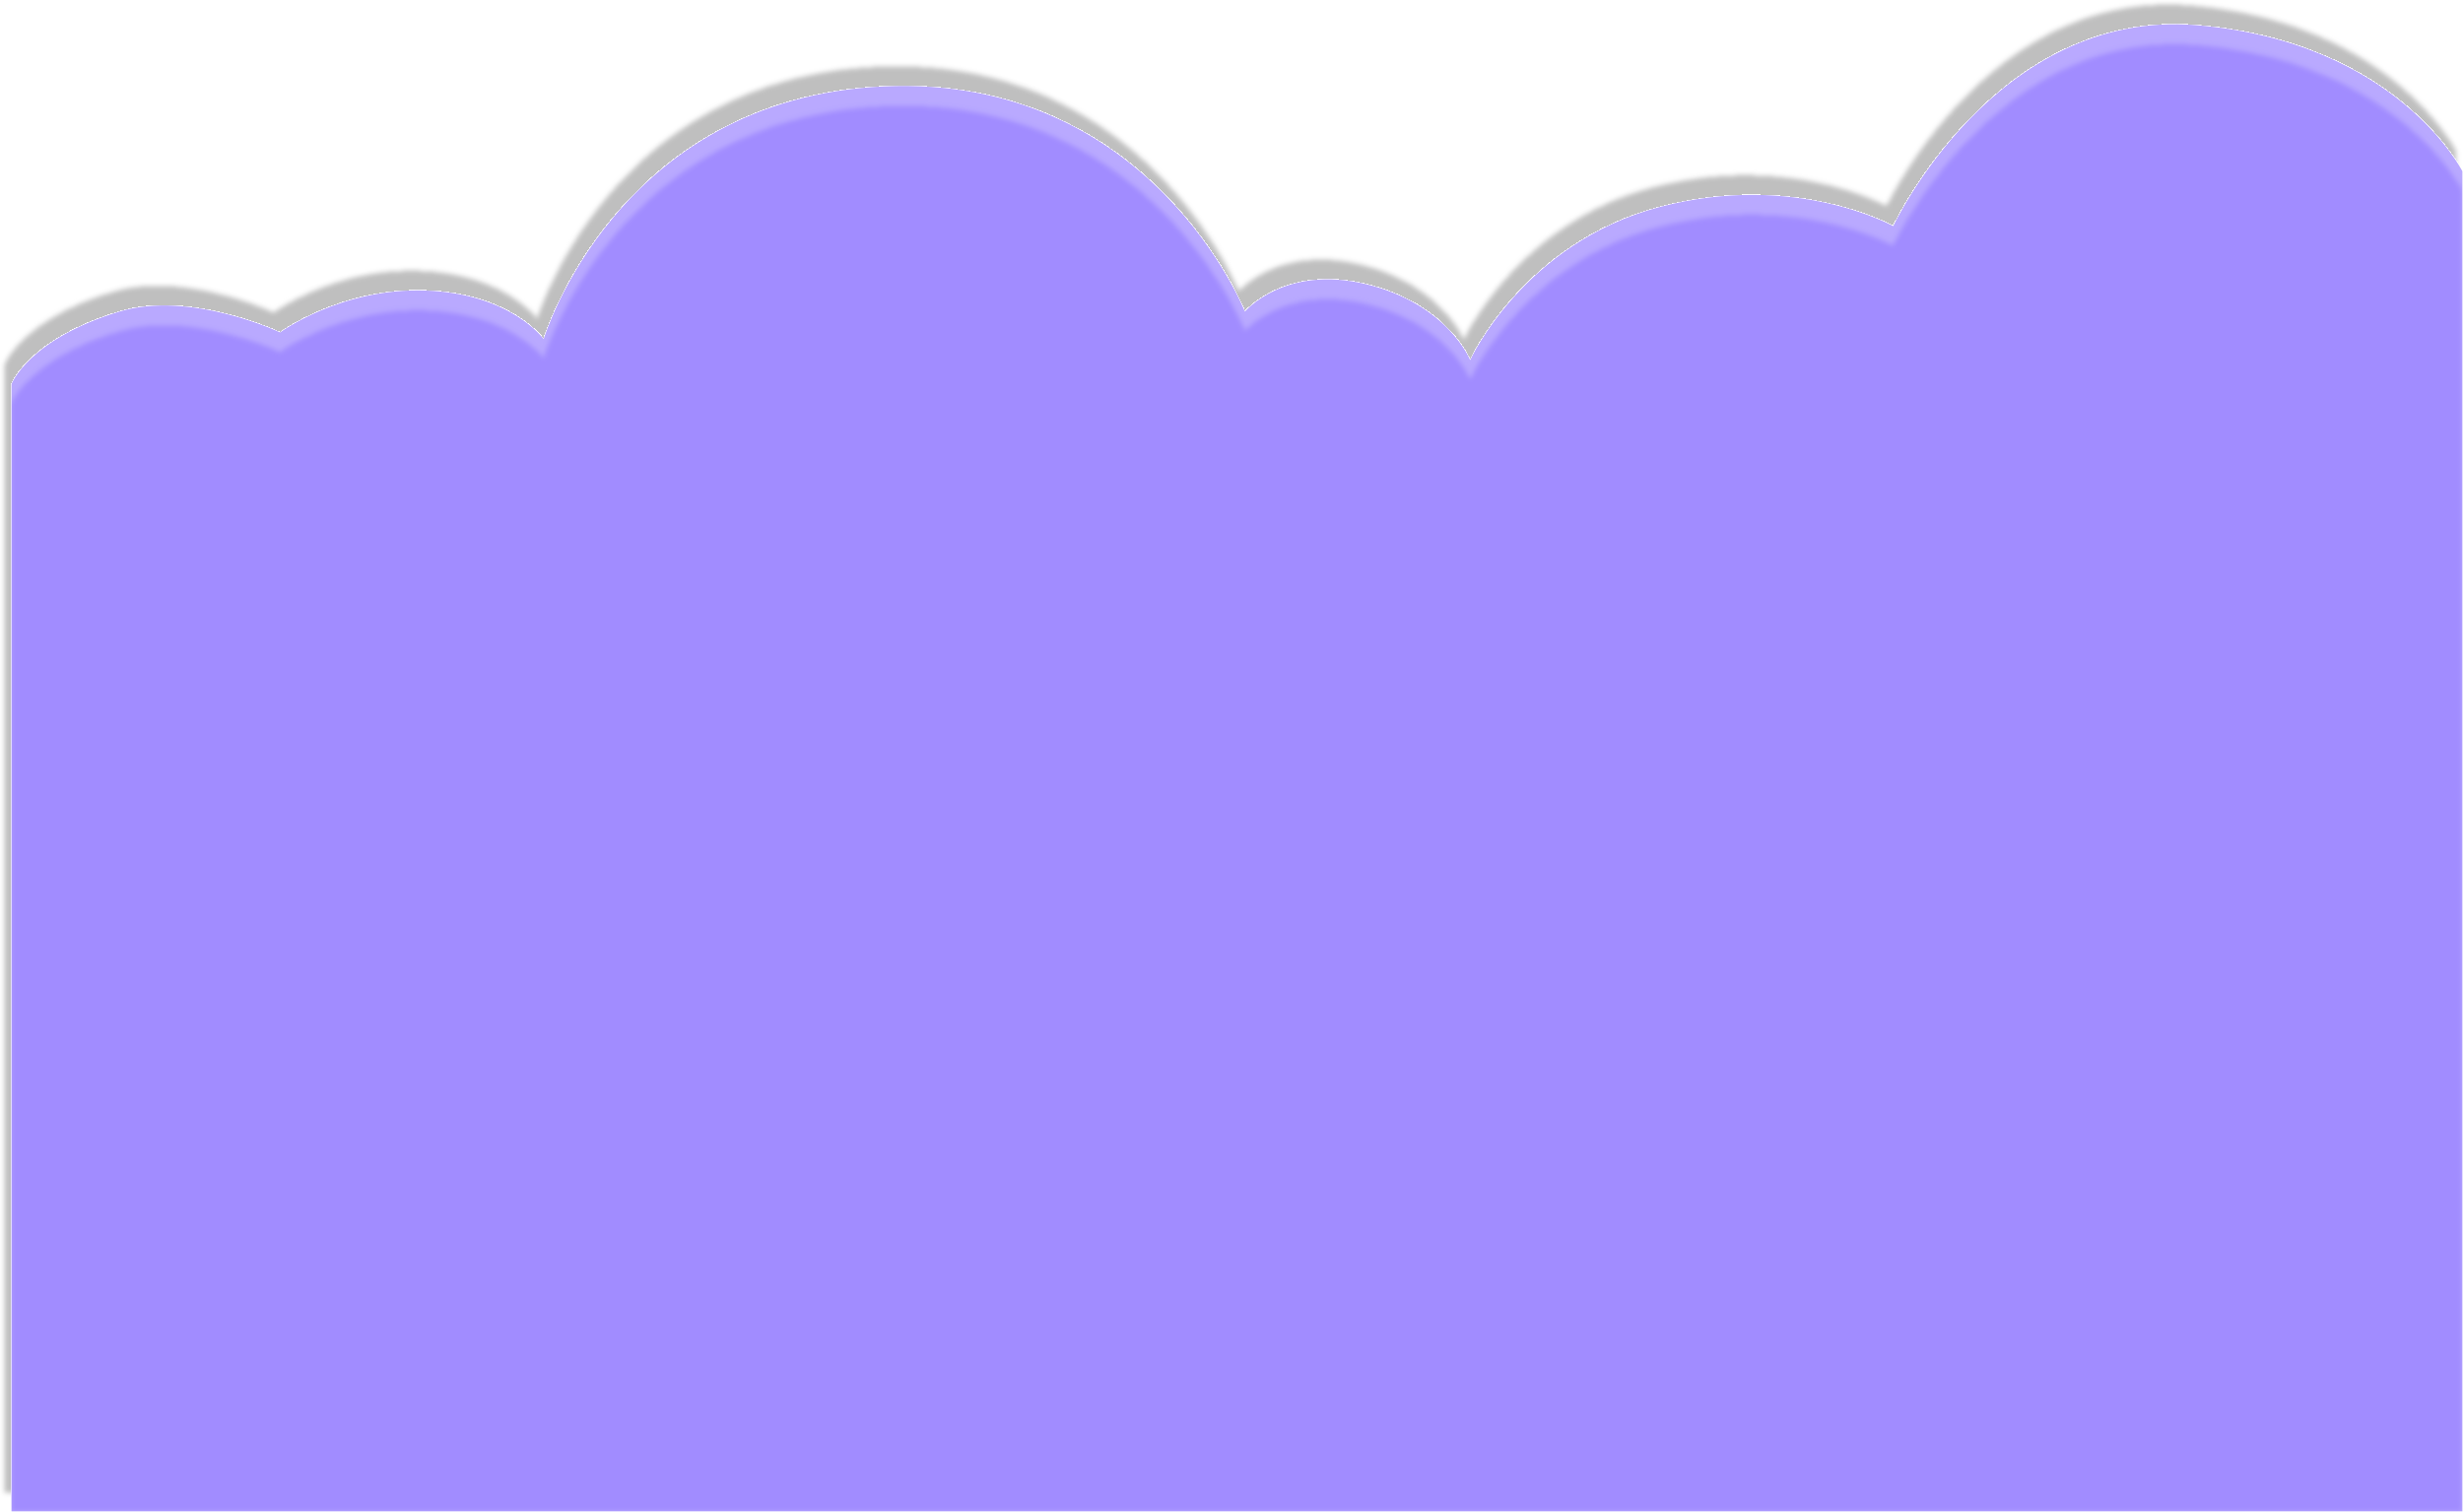
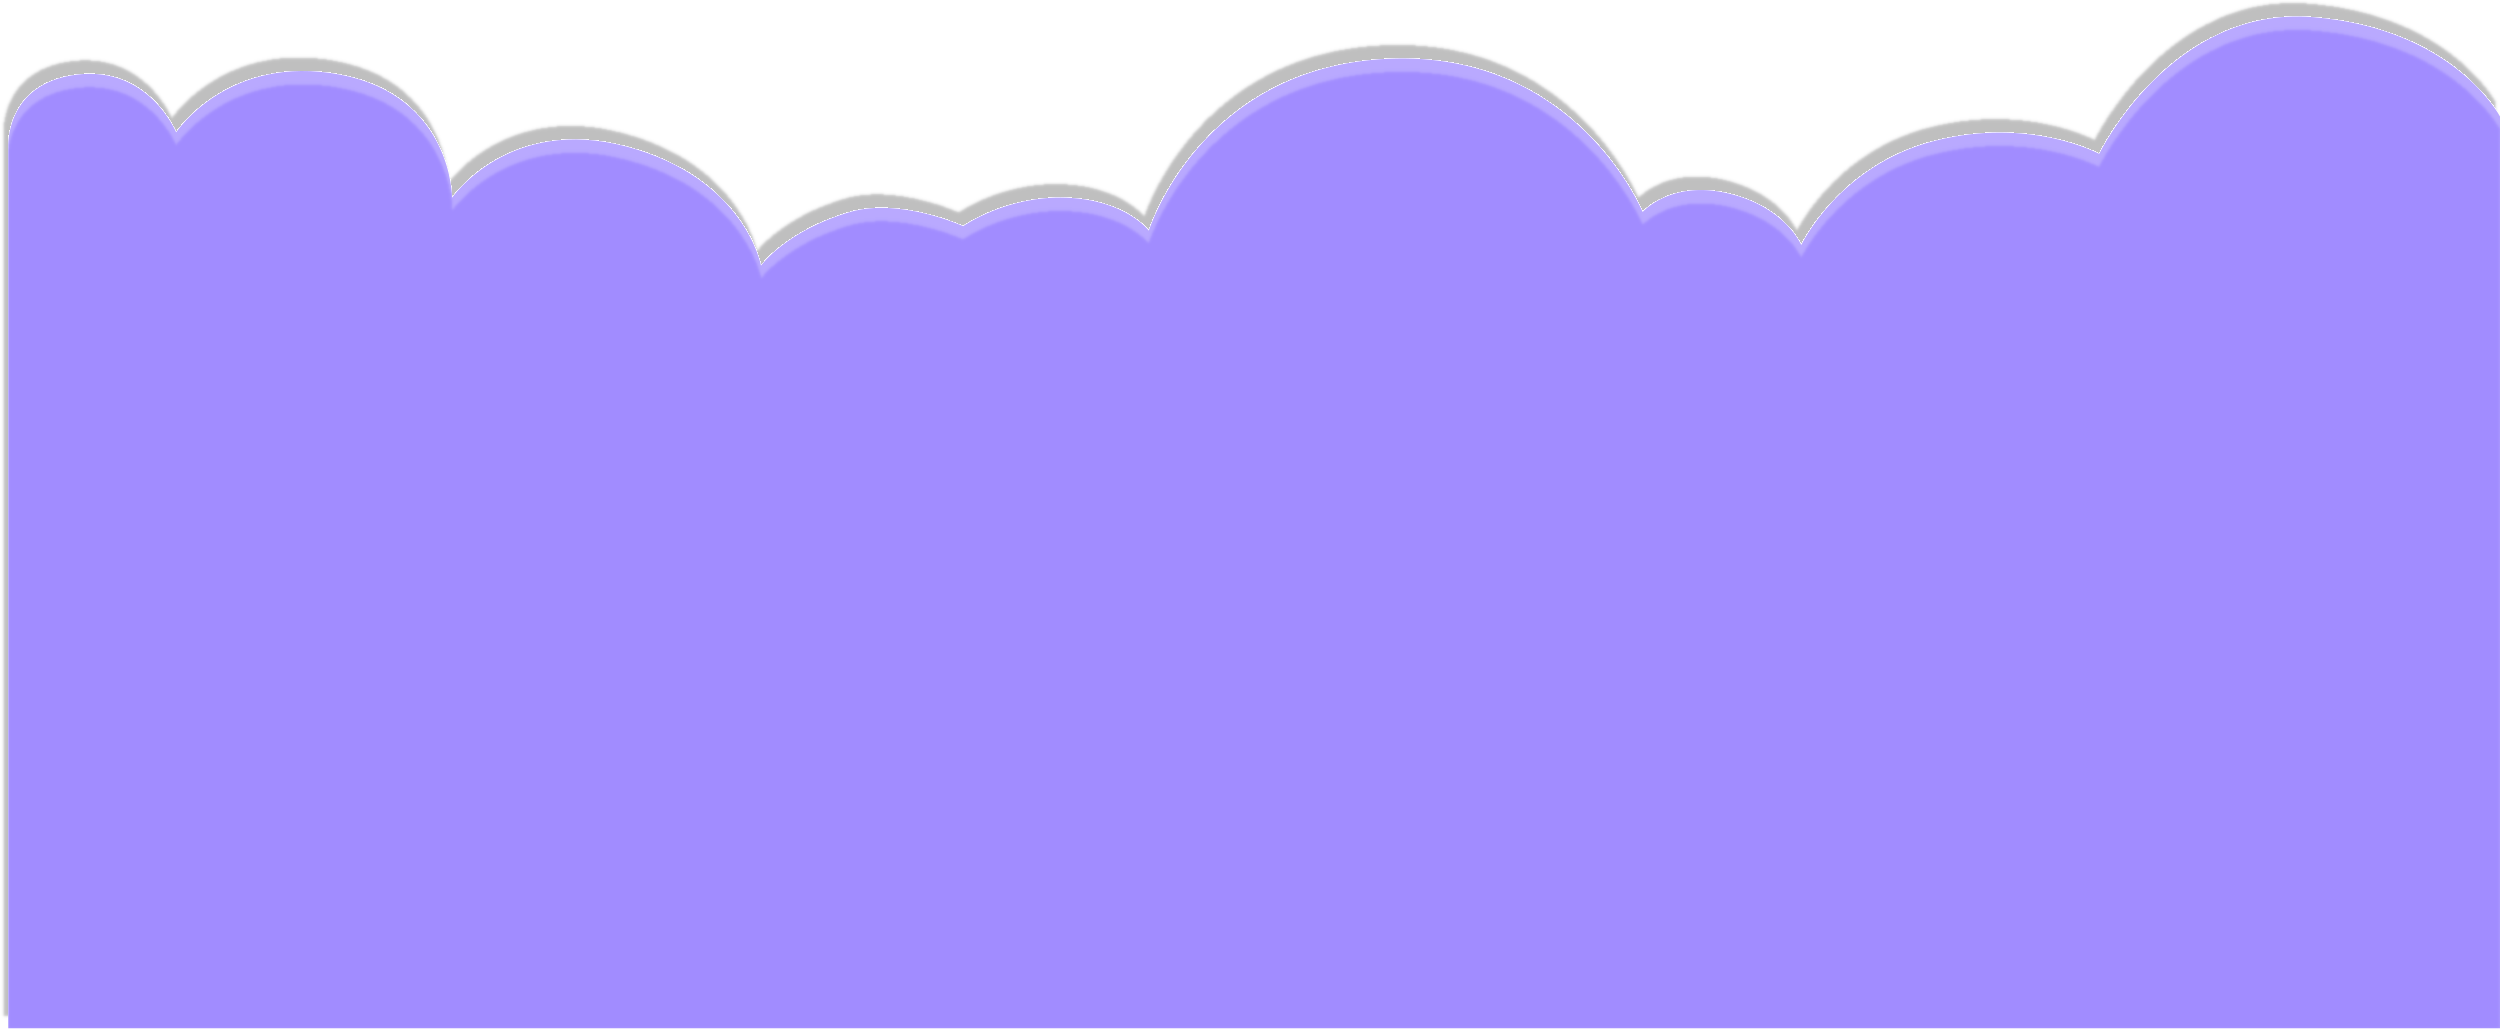
- <svg xmlns="http://www.w3.org/2000/svg" width="1930" height="1185" viewBox="0 0 1930 1185" fill="none">
+ <svg xmlns="http://www.w3.org/2000/svg" width="2881" height="1185" viewBox="0 0 2881 1185" fill="none">
  <g filter="url(#filter0_di_242_101)">
-     <path d="M334 227.707C267.5 225.207 219.5 260.5 219.5 260.5C219.5 260.5 149.233 227.33 93.5 244.207C22.5 265.707 9 301 9 301V1184.5H1929.5V134.207C1929.5 134.207 1878.5 32.707 1721 19.707C1563.5 6.707 1483.5 177.207 1483.5 177.207C1483.5 177.207 1407 134.207 1300.5 162.207C1194 190.207 1152 282.207 1152 282.207C1152 282.207 1134.5 238.207 1070.5 222.707C1006.5 207.207 975.5 244.207 975.5 244.207C975.5 244.207 902 58.207 692.5 67.707C483 77.207 426 265.707 426 265.707C426 265.707 400.5 230.207 334 227.707Z" fill="#A18CFF" />
+     <path d="M1228.59 227.797C1159.72 225.296 1110.01 260.604 1110.01 260.604C1110.01 260.604 1037.23 227.42 979.514 244.304C905.982 265.813 877 306 877 306C877 306 858.5 205.5 722.5 169C586.5 132.5 521 227.797 521 227.797C521 227.797 521 110.5 392 86C263 61.5 203 152.5 203 152.5C203 152.5 171.5 75.852 88.5 86C5.5 96.148 9.5 169 9.5 169V1185H2881V134.257C2881 134.257 2828.18 32.713 2665.06 19.708C2501.95 6.702 2419.09 177.275 2419.09 177.275C2419.09 177.275 2339.86 134.257 2229.56 162.269C2119.27 190.281 2075.77 282.32 2075.77 282.32C2075.77 282.32 2057.64 238.301 1991.36 222.795C1925.08 207.288 1892.97 244.304 1892.97 244.304C1892.97 244.304 1816.85 58.224 1599.88 67.728C1382.91 77.232 1323.87 265.813 1323.87 265.813C1323.87 265.813 1297.46 230.298 1228.59 227.797Z" fill="#A18CFF" />
  </g>
  <defs>
-     <filter id="filter0_di_242_101" x="0" y="0" width="1929.5" height="1188.5" filterUnits="userSpaceOnUse" color-interpolation-filters="sRGB">
+     <filter id="filter0_di_242_101" x="0.469" y="0" width="2880.53" height="1189" filterUnits="userSpaceOnUse" color-interpolation-filters="sRGB">
      <feFlood flood-opacity="0" result="BackgroundImageFix" />
      <feColorMatrix in="SourceAlpha" type="matrix" values="0 0 0 0 0 0 0 0 0 0 0 0 0 0 0 0 0 0 127 0" result="hardAlpha" />
      <feOffset dx="-5" dy="-15" />
      <feGaussianBlur stdDeviation="2" />
      <feComposite in2="hardAlpha" operator="out" />
      <feColorMatrix type="matrix" values="0 0 0 0 0 0 0 0 0 0 0 0 0 0 0 0 0 0 0.25 0" />
      <feBlend mode="normal" in2="BackgroundImageFix" result="effect1_dropShadow_242_101" />
      <feBlend mode="normal" in="SourceGraphic" in2="effect1_dropShadow_242_101" result="shape" />
      <feColorMatrix in="SourceAlpha" type="matrix" values="0 0 0 0 0 0 0 0 0 0 0 0 0 0 0 0 0 0 127 0" result="hardAlpha" />
      <feOffset dy="16" />
      <feGaussianBlur stdDeviation="2" />
      <feComposite in2="hardAlpha" operator="arithmetic" k2="-1" k3="1" />
      <feColorMatrix type="matrix" values="0 0 0 0 1 0 0 0 0 1 0 0 0 0 1 0 0 0 0.25 0" />
      <feBlend mode="normal" in2="shape" result="effect2_innerShadow_242_101" />
    </filter>
  </defs>
</svg>
